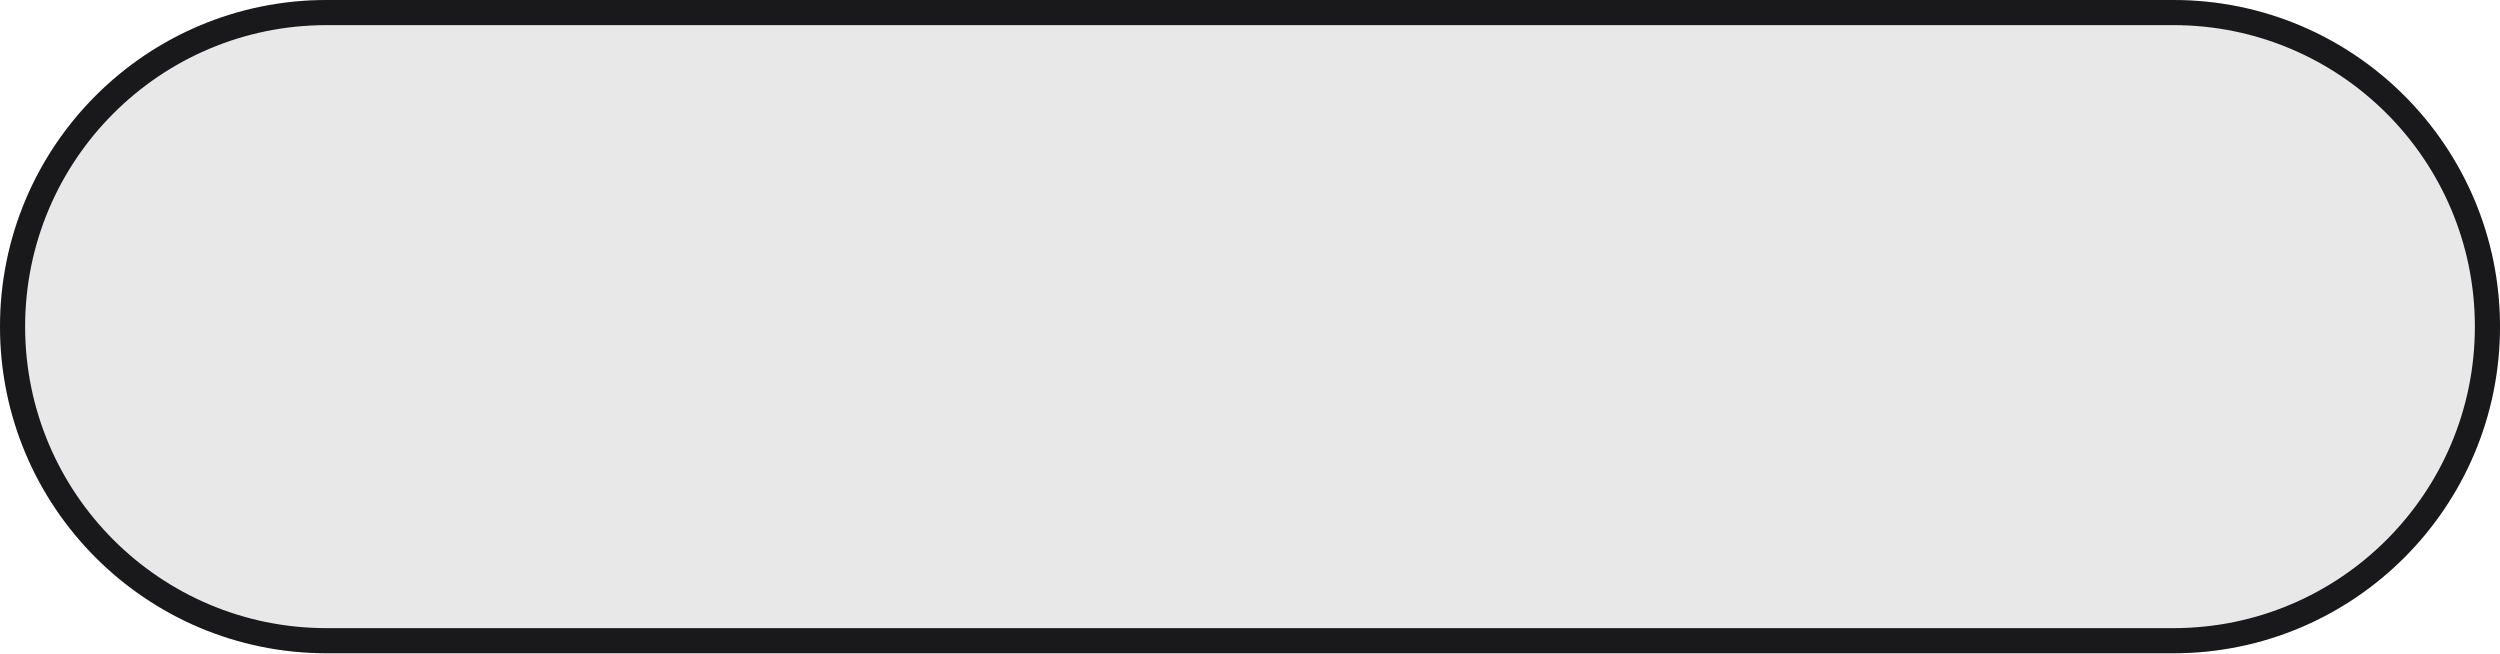
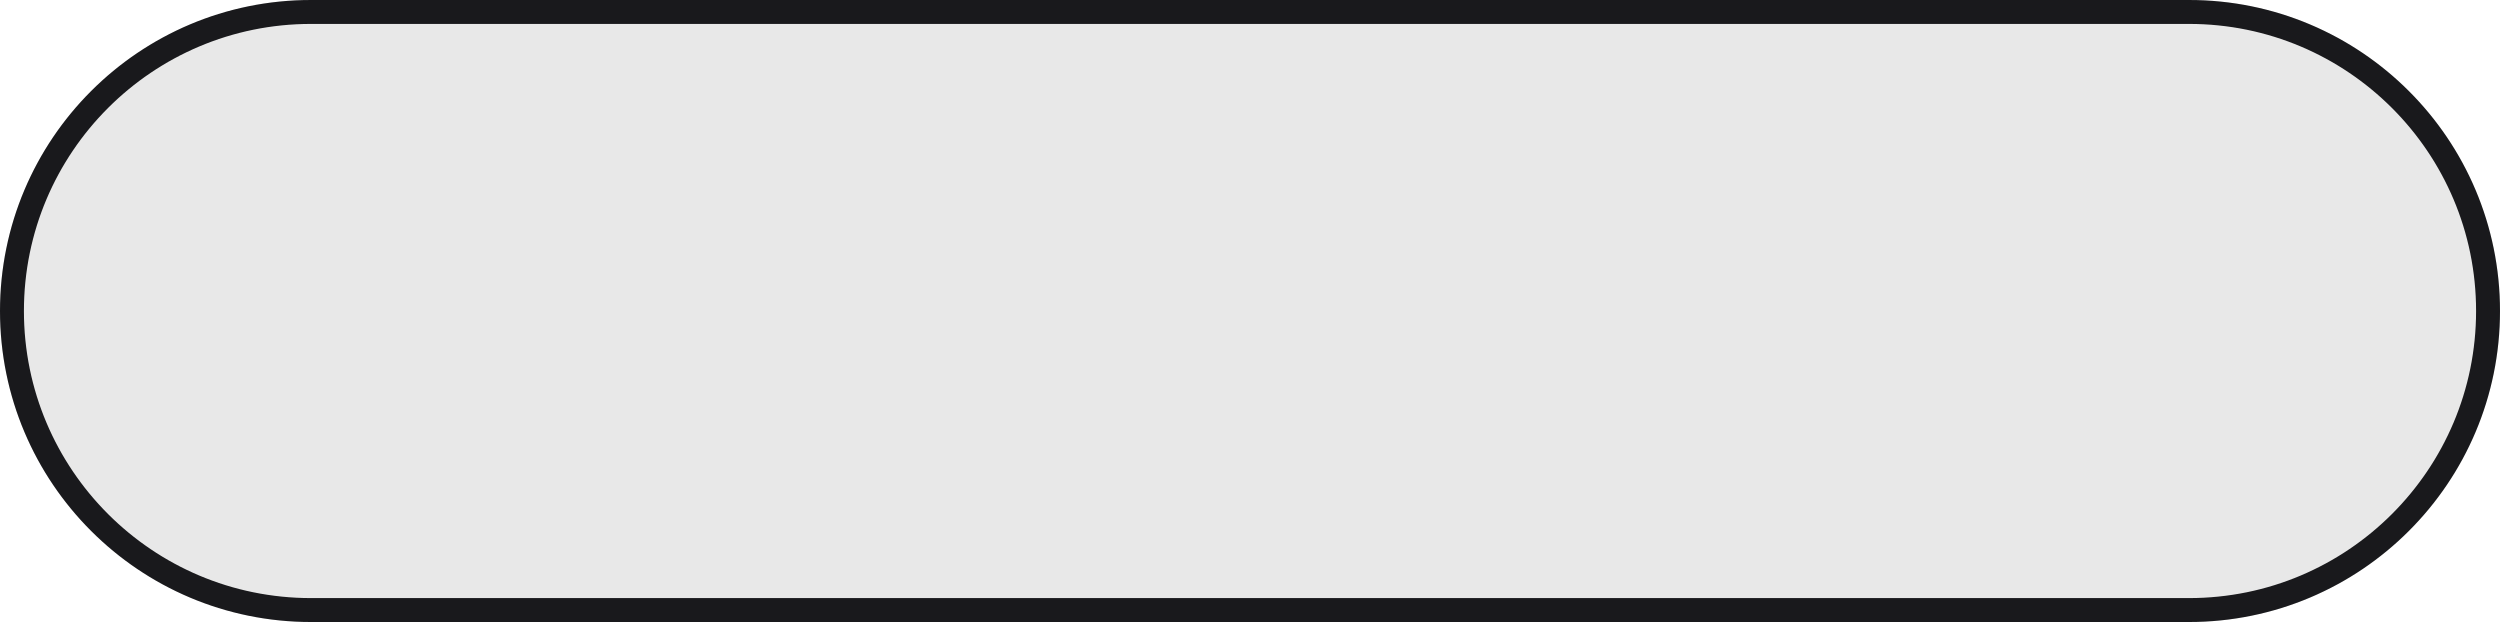
- <svg xmlns="http://www.w3.org/2000/svg" width="199" height="52" viewBox="0 0 199 52" fill="none">
+ <svg xmlns="http://www.w3.org/2000/svg" width="209" height="52" viewBox="0 0 209 52" fill="none">
  <g filter="url(#filter0_b_538_20002)">
-     <rect width="199" height="52" rx="26" fill="#19191C" fill-opacity="0.1" />
-     <rect x="1" y="1" width="197" height="50" rx="25" stroke="#19191C" stroke-width="2" />
+     <rect width="209" height="52" rx="26" fill="#19191C" fill-opacity="0.1" />
+     <rect x="1" y="1" width="207" height="50" rx="25" stroke="#19191C" stroke-width="2" />
  </g>
  <defs>
-     <filter id="filter0_b_538_20002" x="-8" y="-8" width="215" height="68" filterUnits="userSpaceOnUse" color-interpolation-filters="sRGB">
+     <filter id="filter0_b_538_20002" x="-8" y="-8" width="225" height="68" filterUnits="userSpaceOnUse" color-interpolation-filters="sRGB">
      <feFlood flood-opacity="0" result="BackgroundImageFix" />
      <feGaussianBlur in="BackgroundImageFix" stdDeviation="4" />
      <feComposite in2="SourceAlpha" operator="in" result="effect1_backgroundBlur_538_20002" />
      <feBlend mode="normal" in="SourceGraphic" in2="effect1_backgroundBlur_538_20002" result="shape" />
    </filter>
  </defs>
</svg>
